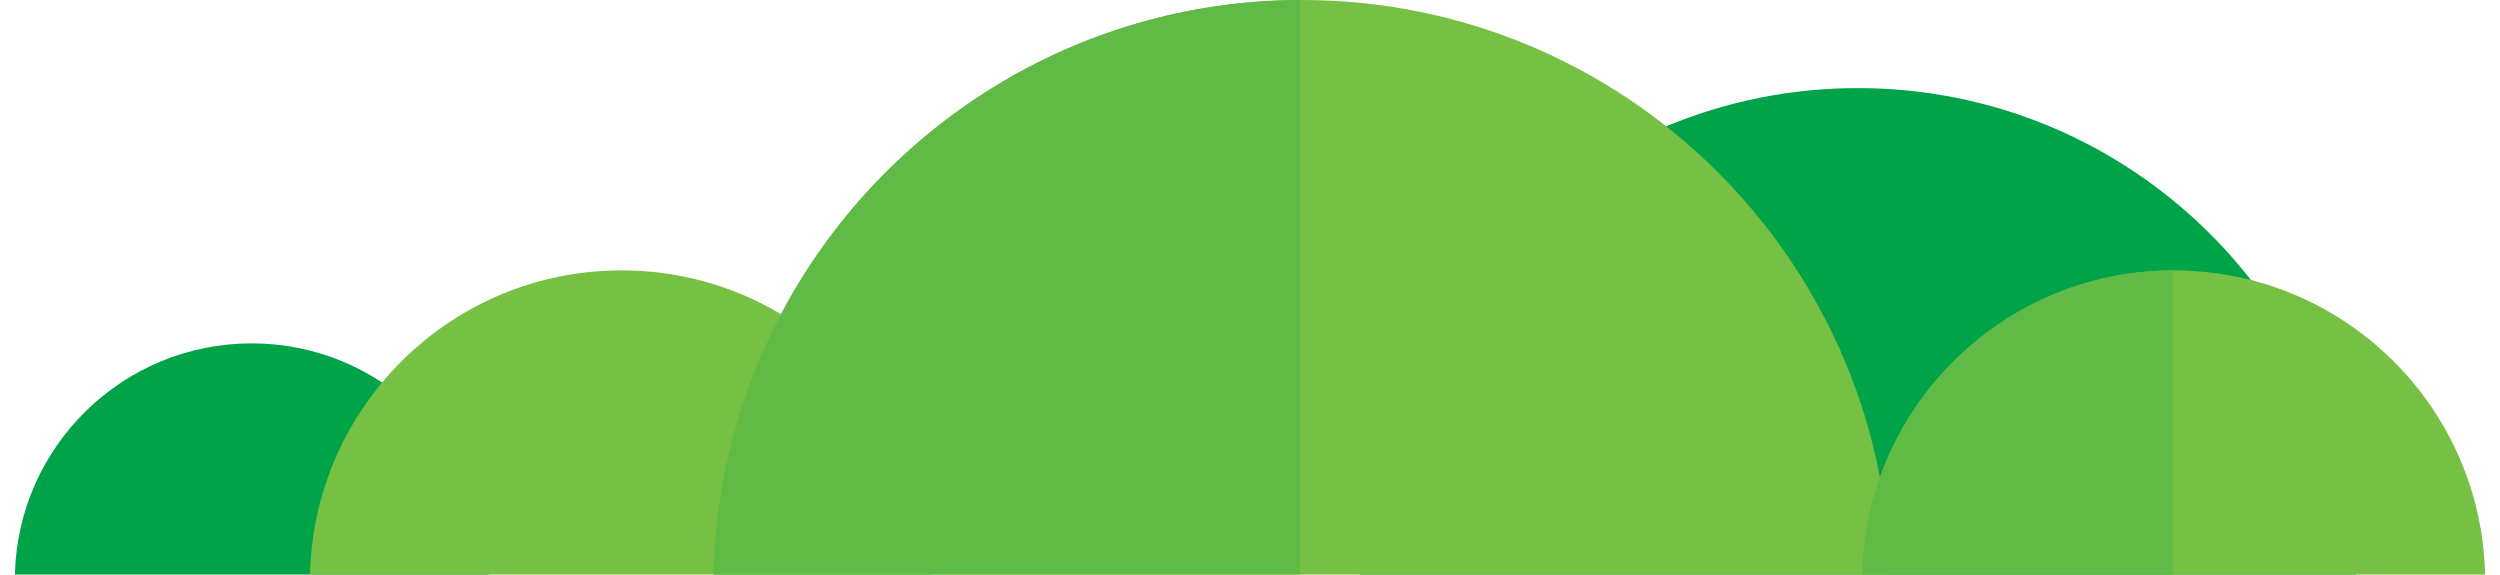
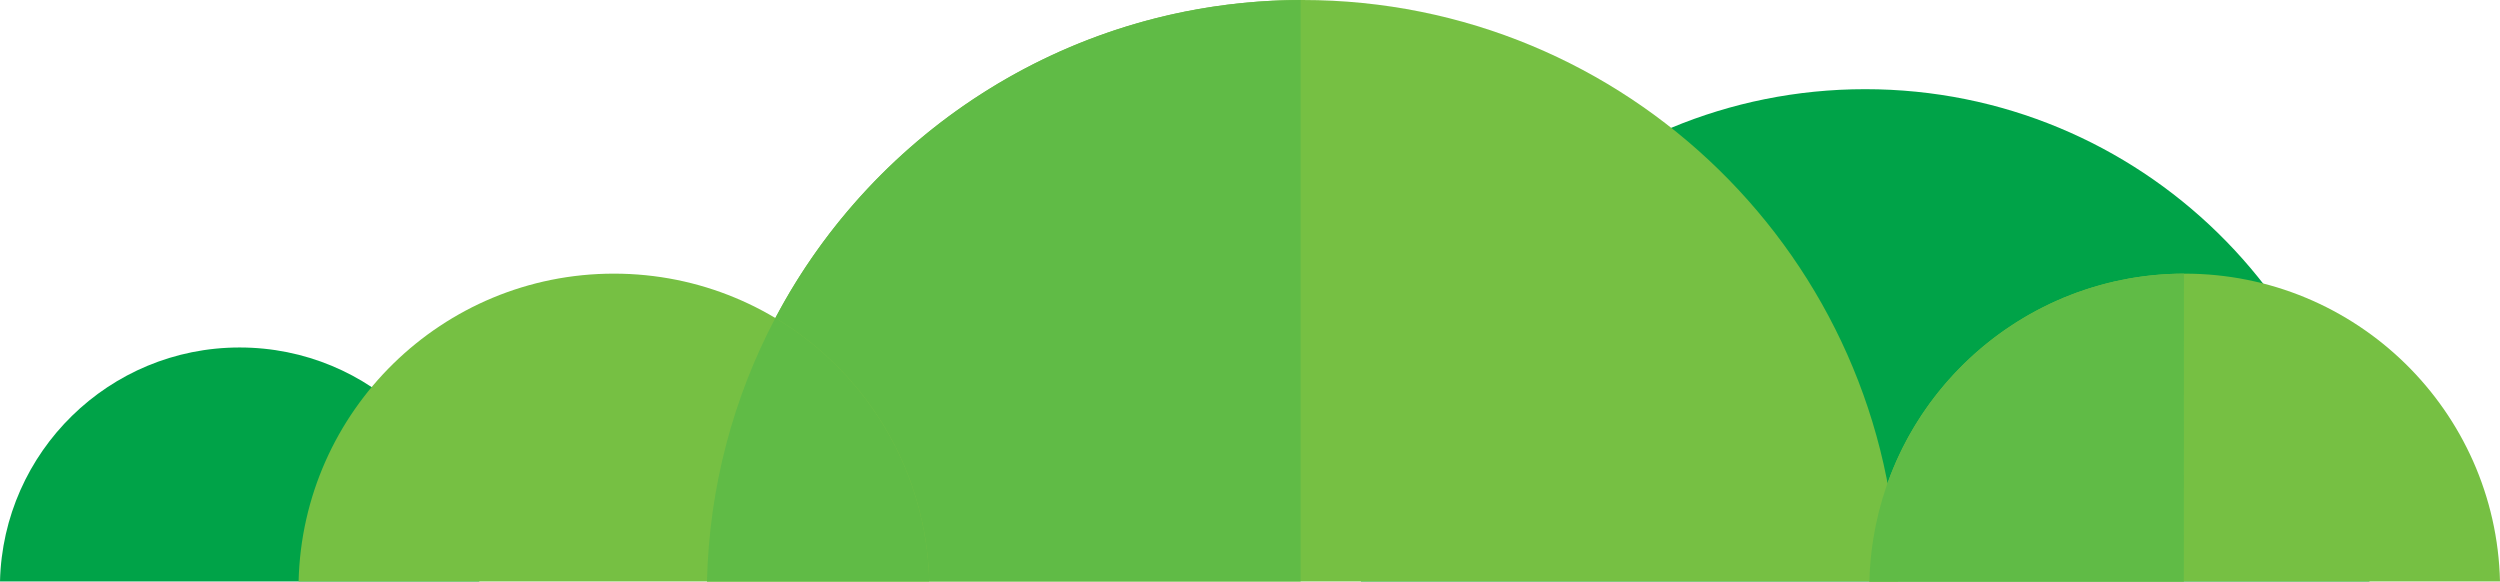
- <svg xmlns="http://www.w3.org/2000/svg" version="1.1" id="Layer_1" x="0px" y="0px" width="839.1px" height="192.836px" viewBox="0 0 839.1 192.836" enable-background="new 0 0 839.1 192.836" xml:space="preserve">
-   <path fill="#00A348" d="M163.931,192.836c-1.01-43.022-36.2-77.588-79.465-77.588S6.011,149.814,5.001,192.836H163.931z" />
-   <path fill="#00A348" d="M790.803,192.836c-2.126-90.53-76.175-163.265-167.216-163.265c-91.041,0-165.09,72.735-167.216,163.265  H790.803" />
-   <path fill="#76C043" d="M634.463,192.836C631.952,85.909,544.491,0,436.96,0C329.429,0,241.968,85.909,239.457,192.836H634.463" />
-   <path fill="#76C043" d="M313.16,192.836c-1.33-56.609-47.632-102.09-104.561-102.09c-56.928,0-103.231,45.481-104.56,102.09H313.16" />
-   <path fill="#76C043" d="M834.099,192.836c-1.33-56.609-47.632-102.09-104.56-102.09c-56.928,0-103.231,45.481-104.561,102.09  H834.099" />
-   <path fill="#60BB46" d="M436.326,0.008c-75.586,0.238-141.177,42.917-174.19,105.46c29.906,17.855,50.152,50.215,51.025,87.368  h123.165V0.008" />
-   <path fill="#60BB46" d="M262.136,105.468c-13.825,26.191-21.939,55.869-22.679,87.368h73.703  C312.288,155.683,292.042,123.323,262.136,105.468" />
-   <path fill="#60BB46" d="M626.321,178.351c-0.772,4.729-1.228,9.566-1.343,14.485l0,0  C625.094,187.916,625.549,183.08,626.321,178.351 M626.401,177.873c-0.027,0.159-0.053,0.318-0.079,0.477  C626.348,178.191,626.374,178.032,626.401,177.873 M626.427,177.715c-0.009,0.053-0.017,0.103-0.026,0.156  C626.41,177.819,626.418,177.768,626.427,177.715 M626.454,177.558c-0.009,0.05-0.016,0.095-0.025,0.145  C626.438,177.653,626.446,177.608,626.454,177.558 M626.482,177.399c-0.008,0.046-0.016,0.09-0.023,0.136  C626.466,177.489,626.473,177.446,626.482,177.399 M626.509,177.242c-0.008,0.043-0.015,0.088-0.023,0.131  C626.494,177.327,626.501,177.288,626.509,177.242 M626.536,177.084c-0.007,0.043-0.014,0.081-0.022,0.124  C626.522,177.168,626.529,177.123,626.536,177.084 M626.564,176.926c-0.007,0.04-0.014,0.078-0.021,0.117  C626.551,177.004,626.557,176.966,626.564,176.926 M626.592,176.768c-0.006,0.036-0.013,0.074-0.02,0.11  C626.579,176.842,626.586,176.805,626.592,176.768 M626.621,176.609c-0.007,0.036-0.013,0.073-0.02,0.109  C626.608,176.682,626.615,176.646,626.621,176.609 M626.65,176.452c-0.007,0.036-0.013,0.072-0.02,0.109  C626.637,176.524,626.643,176.489,626.65,176.452 M626.679,176.294c-0.007,0.036-0.012,0.067-0.019,0.103  C626.666,176.364,626.673,176.327,626.679,176.294 M626.707,176.138c-0.005,0.03-0.013,0.068-0.018,0.098  C626.695,176.203,626.701,176.171,626.707,176.138 M626.737,175.98c-0.005,0.026-0.011,0.061-0.016,0.088  C626.726,176.038,626.731,176.01,626.737,175.98 M626.766,175.824c-0.005,0.026-0.01,0.055-0.015,0.082  C626.757,175.876,626.761,175.853,626.766,175.824 M626.796,175.666c-0.004,0.023-0.01,0.052-0.014,0.075  C626.787,175.715,626.791,175.692,626.796,175.666 M626.826,175.508c-0.004,0.023-0.01,0.052-0.014,0.075  C626.817,175.557,626.821,175.535,626.826,175.508 M626.856,175.353c-0.004,0.02-0.008,0.044-0.012,0.064  C626.848,175.397,626.852,175.372,626.856,175.353 M626.887,175.196c-0.004,0.02-0.007,0.037-0.011,0.056  C626.879,175.236,626.883,175.213,626.887,175.196 M626.917,175.039c-0.003,0.016-0.006,0.033-0.01,0.049  C626.911,175.072,626.914,175.056,626.917,175.039 M626.949,174.882c-0.003,0.016-0.007,0.034-0.01,0.05  C626.942,174.915,626.945,174.898,626.949,174.882 M626.979,174.728c-0.003,0.013-0.004,0.02-0.006,0.033  C626.975,174.747,626.977,174.741,626.979,174.728 M627.011,174.57c-0.003,0.013-0.004,0.019-0.006,0.032  C627.006,174.592,627.009,174.58,627.011,174.57 M627.042,174.415c-0.001,0.007-0.003,0.016-0.005,0.022  C627.04,174.427,627.04,174.425,627.042,174.415 M627.074,174.259c-0.001,0.003-0.002,0.012-0.003,0.015  C627.072,174.271,627.073,174.262,627.074,174.259" />
-   <path fill="#60BB46" d="M729.283,90.753c-50.43,0.122-92.473,35.927-102.208,83.506c-0.001,0.003-0.002,0.012-0.003,0.015  c-0.01,0.049-0.019,0.092-0.029,0.141c-0.002,0.01-0.002,0.012-0.005,0.022c-0.009,0.043-0.018,0.091-0.027,0.134  c-0.002,0.01-0.004,0.022-0.006,0.032c-0.008,0.039-0.017,0.086-0.025,0.125c-0.003,0.013-0.004,0.02-0.006,0.033  c-0.008,0.039-0.016,0.082-0.024,0.121c-0.003,0.016-0.007,0.034-0.01,0.05c-0.007,0.036-0.014,0.072-0.021,0.108  c-0.003,0.016-0.006,0.033-0.01,0.049c-0.007,0.036-0.014,0.071-0.021,0.107c-0.003,0.016-0.008,0.04-0.011,0.056  c-0.006,0.033-0.013,0.068-0.02,0.1c-0.004,0.02-0.008,0.044-0.012,0.064c-0.006,0.033-0.011,0.059-0.018,0.092  c-0.005,0.026-0.009,0.049-0.014,0.075c-0.006,0.03-0.01,0.052-0.016,0.082c-0.005,0.026-0.009,0.049-0.014,0.075  c-0.006,0.03-0.01,0.053-0.016,0.083c-0.006,0.03-0.01,0.052-0.015,0.082c-0.005,0.026-0.009,0.048-0.014,0.075  c-0.005,0.03-0.011,0.058-0.016,0.088c-0.005,0.026-0.008,0.044-0.013,0.07c-0.006,0.033-0.012,0.065-0.018,0.098  c-0.004,0.02-0.007,0.038-0.011,0.058c-0.006,0.033-0.013,0.07-0.019,0.103c-0.003,0.016-0.007,0.039-0.01,0.055  c-0.007,0.036-0.013,0.072-0.02,0.109c-0.003,0.016-0.006,0.032-0.009,0.048c-0.007,0.036-0.013,0.072-0.02,0.109  c-0.003,0.016-0.006,0.034-0.009,0.05c-0.006,0.036-0.013,0.074-0.02,0.11c-0.003,0.016-0.005,0.031-0.008,0.048  c-0.007,0.04-0.014,0.078-0.021,0.117c-0.002,0.013-0.005,0.027-0.007,0.04c-0.007,0.04-0.015,0.084-0.022,0.124  c-0.002,0.01-0.004,0.024-0.006,0.034c-0.008,0.046-0.015,0.085-0.023,0.131c-0.002,0.01-0.003,0.017-0.005,0.026  c-0.008,0.046-0.016,0.09-0.023,0.136c-0.001,0.007-0.003,0.016-0.004,0.023c-0.009,0.05-0.016,0.095-0.025,0.145  c-0.001,0.003-0.002,0.01-0.002,0.013c-0.009,0.053-0.017,0.103-0.026,0.156l0,0.001c-0.027,0.159-0.053,0.318-0.079,0.477l0,0  c-0.772,4.729-1.228,9.565-1.343,14.485h104.304V90.753" />
+ <svg xmlns="http://www.w3.org/2000/svg" version="1.1" id="Layer_1" x="0px" y="0px" width="270.52px" height="62.92px" viewBox="5 0 270.52 62.92" enable-background="new 5 0 270.52 62.92" xml:space="preserve">
+   <path fill="#00A348" d="M56.86,62.92C56.53,48.88,45.05,37.6,30.93,37.6S5.33,48.88,5,62.92H56.86z" />
+   <path fill="#00A348" d="M261.39,62.92c-0.69-29.54-24.85-53.27-54.56-53.27s-53.87,23.73-54.56,53.27H261.39" />
+   <path fill="#76C043" d="M210.38,62.92C209.56,28.03,181.02,0,145.94,0S82.32,28.03,81.5,62.92H210.38" />
+   <path fill="#76C043" d="M105.55,62.92c-0.43-18.47-15.54-33.31-34.12-33.31c-18.57,0-33.68,14.84-34.12,33.31H105.55" />
+   <path fill="#76C043" d="M275.52,62.92c-0.43-18.47-15.54-33.31-34.12-33.31c-18.57,0-33.68,14.84-34.12,33.31H275.52" />
+   <path fill="#60BB46" d="M145.73,0c-24.66,0.08-46.06,14-56.83,34.41c9.76,5.83,16.36,16.38,16.65,28.51h40.19V0" />
+   <path fill="#60BB46" d="M88.9,34.41c-4.51,8.55-7.16,18.23-7.4,28.51h24.05C105.26,50.8,98.66,40.24,88.9,34.41" />
+   <path fill="#60BB46" d="M207.72,58.19c-0.25,1.54-0.4,3.12-0.44,4.73l0,0C207.32,61.31,207.47,59.73,207.72,58.19 M207.75,58.04  c-0.01,0.05-0.02,0.1-0.03,0.16C207.73,58.14,207.74,58.09,207.75,58.04 M207.76,57.98c0,0.02-0.01,0.03-0.01,0.05  C207.75,58.02,207.76,58,207.76,57.98 M207.77,57.93c0,0.02-0.01,0.03-0.01,0.05C207.76,57.96,207.76,57.95,207.77,57.93   M207.78,57.88c0,0.02-0.01,0.03-0.01,0.04C207.77,57.91,207.77,57.9,207.78,57.88 M207.78,57.83c0,0.01,0,0.03-0.01,0.04  C207.78,57.86,207.78,57.85,207.78,57.83 M207.79,57.78c0,0.01,0,0.03-0.01,0.04C207.79,57.81,207.79,57.79,207.79,57.78   M207.8,57.73c0,0.01,0,0.03-0.01,0.04C207.8,57.75,207.8,57.74,207.8,57.73 M207.81,57.68c0,0.01,0,0.02-0.01,0.04  C207.81,57.7,207.81,57.69,207.81,57.68 M207.82,57.62c0,0.01,0,0.02-0.01,0.04C207.82,57.65,207.82,57.64,207.82,57.62   M207.83,57.57c0,0.01,0,0.02-0.01,0.04C207.83,57.6,207.83,57.58,207.83,57.57 M207.84,57.52c0,0.01,0,0.02-0.01,0.03  C207.84,57.54,207.84,57.53,207.84,57.52 M207.85,57.47c0,0.01,0,0.02-0.01,0.03C207.85,57.49,207.85,57.48,207.85,57.47   M207.86,57.42c0,0.01,0,0.02-0.01,0.03C207.86,57.44,207.86,57.43,207.86,57.42 M207.87,57.37c0,0.01,0,0.02,0,0.03  C207.87,57.38,207.87,57.38,207.87,57.37 M207.88,57.32c0,0.01,0,0.02,0,0.02C207.88,57.33,207.88,57.32,207.88,57.32 M207.89,57.26  c0,0.01,0,0.02,0,0.02C207.89,57.28,207.89,57.27,207.89,57.26 M207.9,57.21c0,0.01,0,0.01,0,0.02  C207.9,57.23,207.9,57.22,207.9,57.21 M207.91,57.16c0,0.01,0,0.01,0,0.02C207.91,57.18,207.91,57.17,207.91,57.16 M207.92,57.11  c0,0.01,0,0.01,0,0.02C207.92,57.12,207.92,57.12,207.92,57.11 M207.93,57.06c0,0.01,0,0.01,0,0.02  C207.93,57.07,207.93,57.07,207.93,57.06 M207.94,57.01c0,0,0,0.01,0,0.01C207.94,57.02,207.94,57.01,207.94,57.01 M207.95,56.96  c0,0,0,0.01,0,0.01C207.95,56.97,207.95,56.96,207.95,56.96 M207.96,56.91C207.96,56.91,207.96,56.91,207.96,56.91  C207.96,56.91,207.96,56.91,207.96,56.91 M207.97,56.86C207.97,56.86,207.97,56.86,207.97,56.86  C207.97,56.86,207.97,56.86,207.97,56.86" />
+   <path fill="#60BB46" d="M241.32,29.61c-16.45,0.04-30.17,11.72-33.35,27.25c0,0,0,0,0,0c0,0.02-0.01,0.03-0.01,0.05c0,0,0,0,0,0.01  c0,0.01-0.01,0.03-0.01,0.04c0,0,0,0.01,0,0.01c0,0.01-0.01,0.03-0.01,0.04c0,0,0,0.01,0,0.01c0,0.01-0.01,0.03-0.01,0.04  c0,0.01,0,0.01,0,0.02c0,0.01,0,0.02-0.01,0.04c0,0.01,0,0.01,0,0.02c0,0.01,0,0.02-0.01,0.03c0,0.01,0,0.01,0,0.02  c0,0.01,0,0.02-0.01,0.03c0,0.01,0,0.01,0,0.02c0,0.01,0,0.02-0.01,0.03c0,0.01,0,0.02,0,0.02c0,0.01,0,0.02-0.01,0.03  c0,0.01,0,0.02,0,0.02c0,0.01,0,0.02-0.01,0.03c0,0.01,0,0.02,0,0.03c0,0.01,0,0.02,0,0.02c0,0.01,0,0.02-0.01,0.03  c0,0.01,0,0.01,0,0.02c0,0.01,0,0.02-0.01,0.03c0,0.01,0,0.01,0,0.02c0,0.01,0,0.02-0.01,0.03c0,0.01,0,0.01,0,0.02  c0,0.01,0,0.02-0.01,0.04c0,0.01,0,0.01,0,0.02c0,0.01,0,0.02-0.01,0.04c0,0.01,0,0.01,0,0.02c0,0.01,0,0.02-0.01,0.04  c0,0.01,0,0.01,0,0.02c0,0.01,0,0.03-0.01,0.04c0,0,0,0.01,0,0.01c0,0.01,0,0.03-0.01,0.04c0,0,0,0.01,0,0.01  c0,0.02,0,0.03-0.01,0.04c0,0,0,0.01,0,0.01c0,0.02-0.01,0.03-0.01,0.04c0,0,0,0.01,0,0.01c0,0.02-0.01,0.03-0.01,0.05c0,0,0,0,0,0  c0,0.02-0.01,0.03-0.01,0.05v0c-0.01,0.05-0.02,0.1-0.03,0.16l0,0c-0.25,1.54-0.4,3.12-0.44,4.73h34.03L241.32,29.61" />
</svg>
